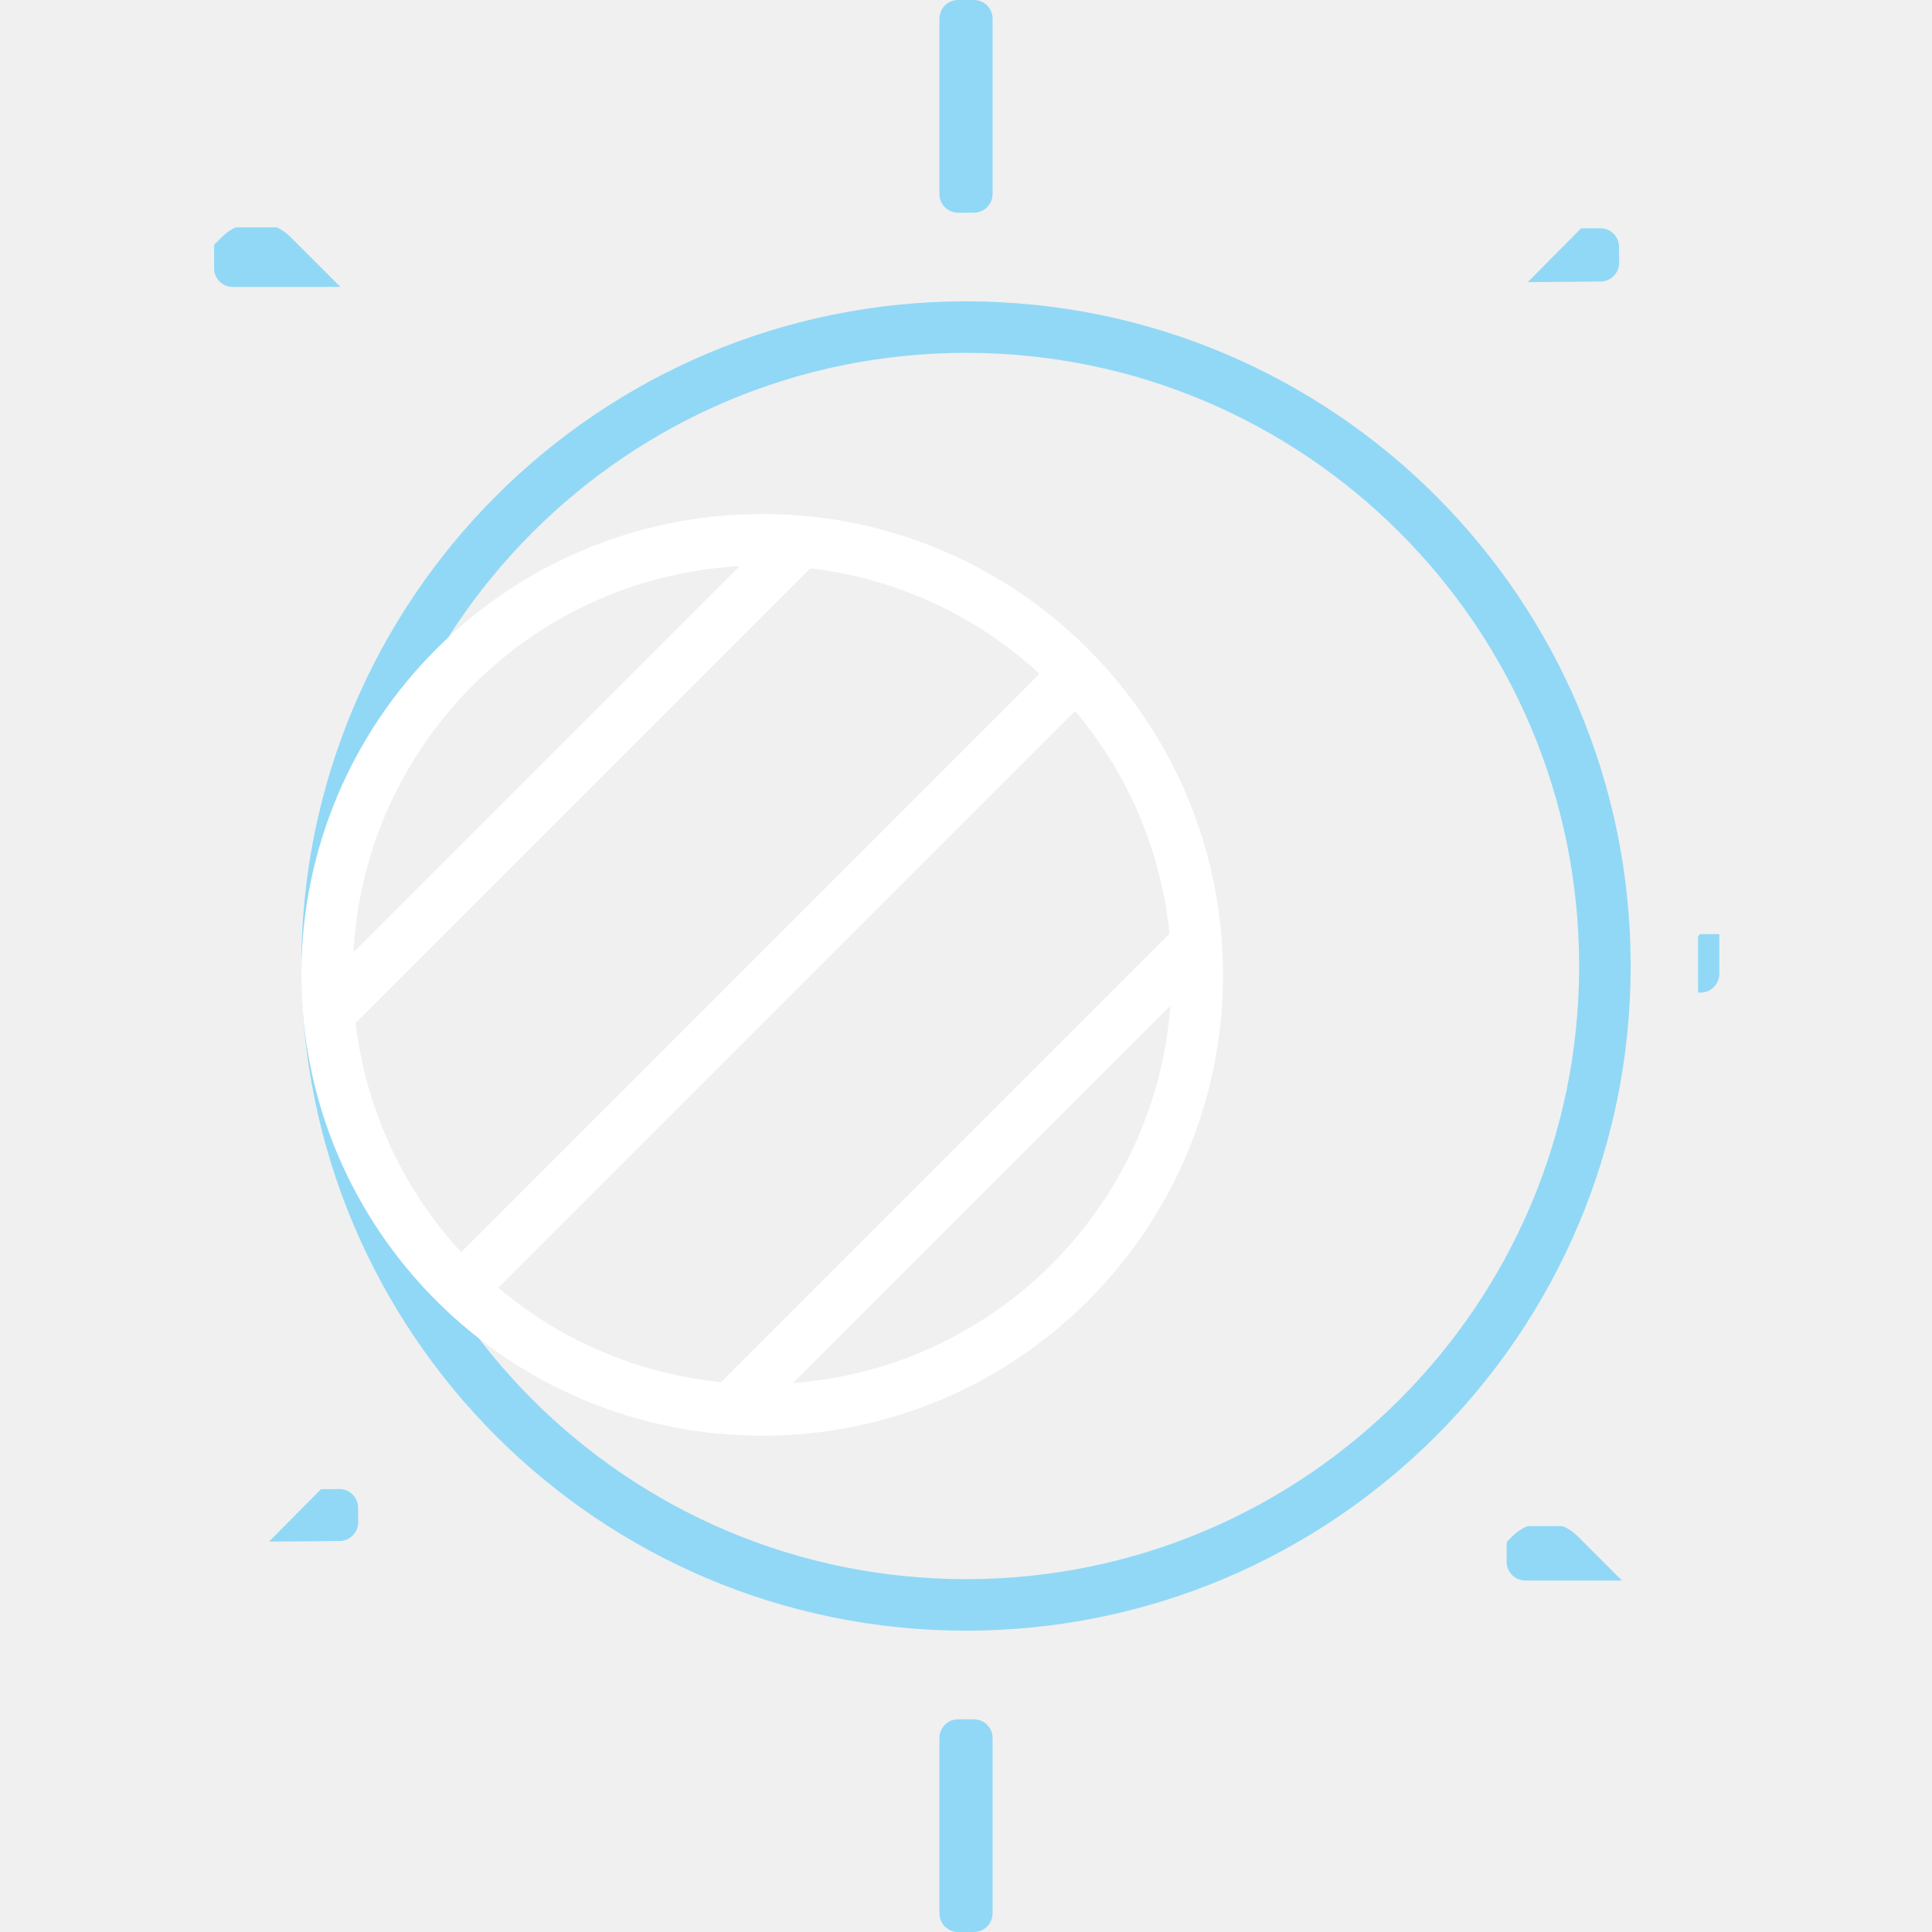
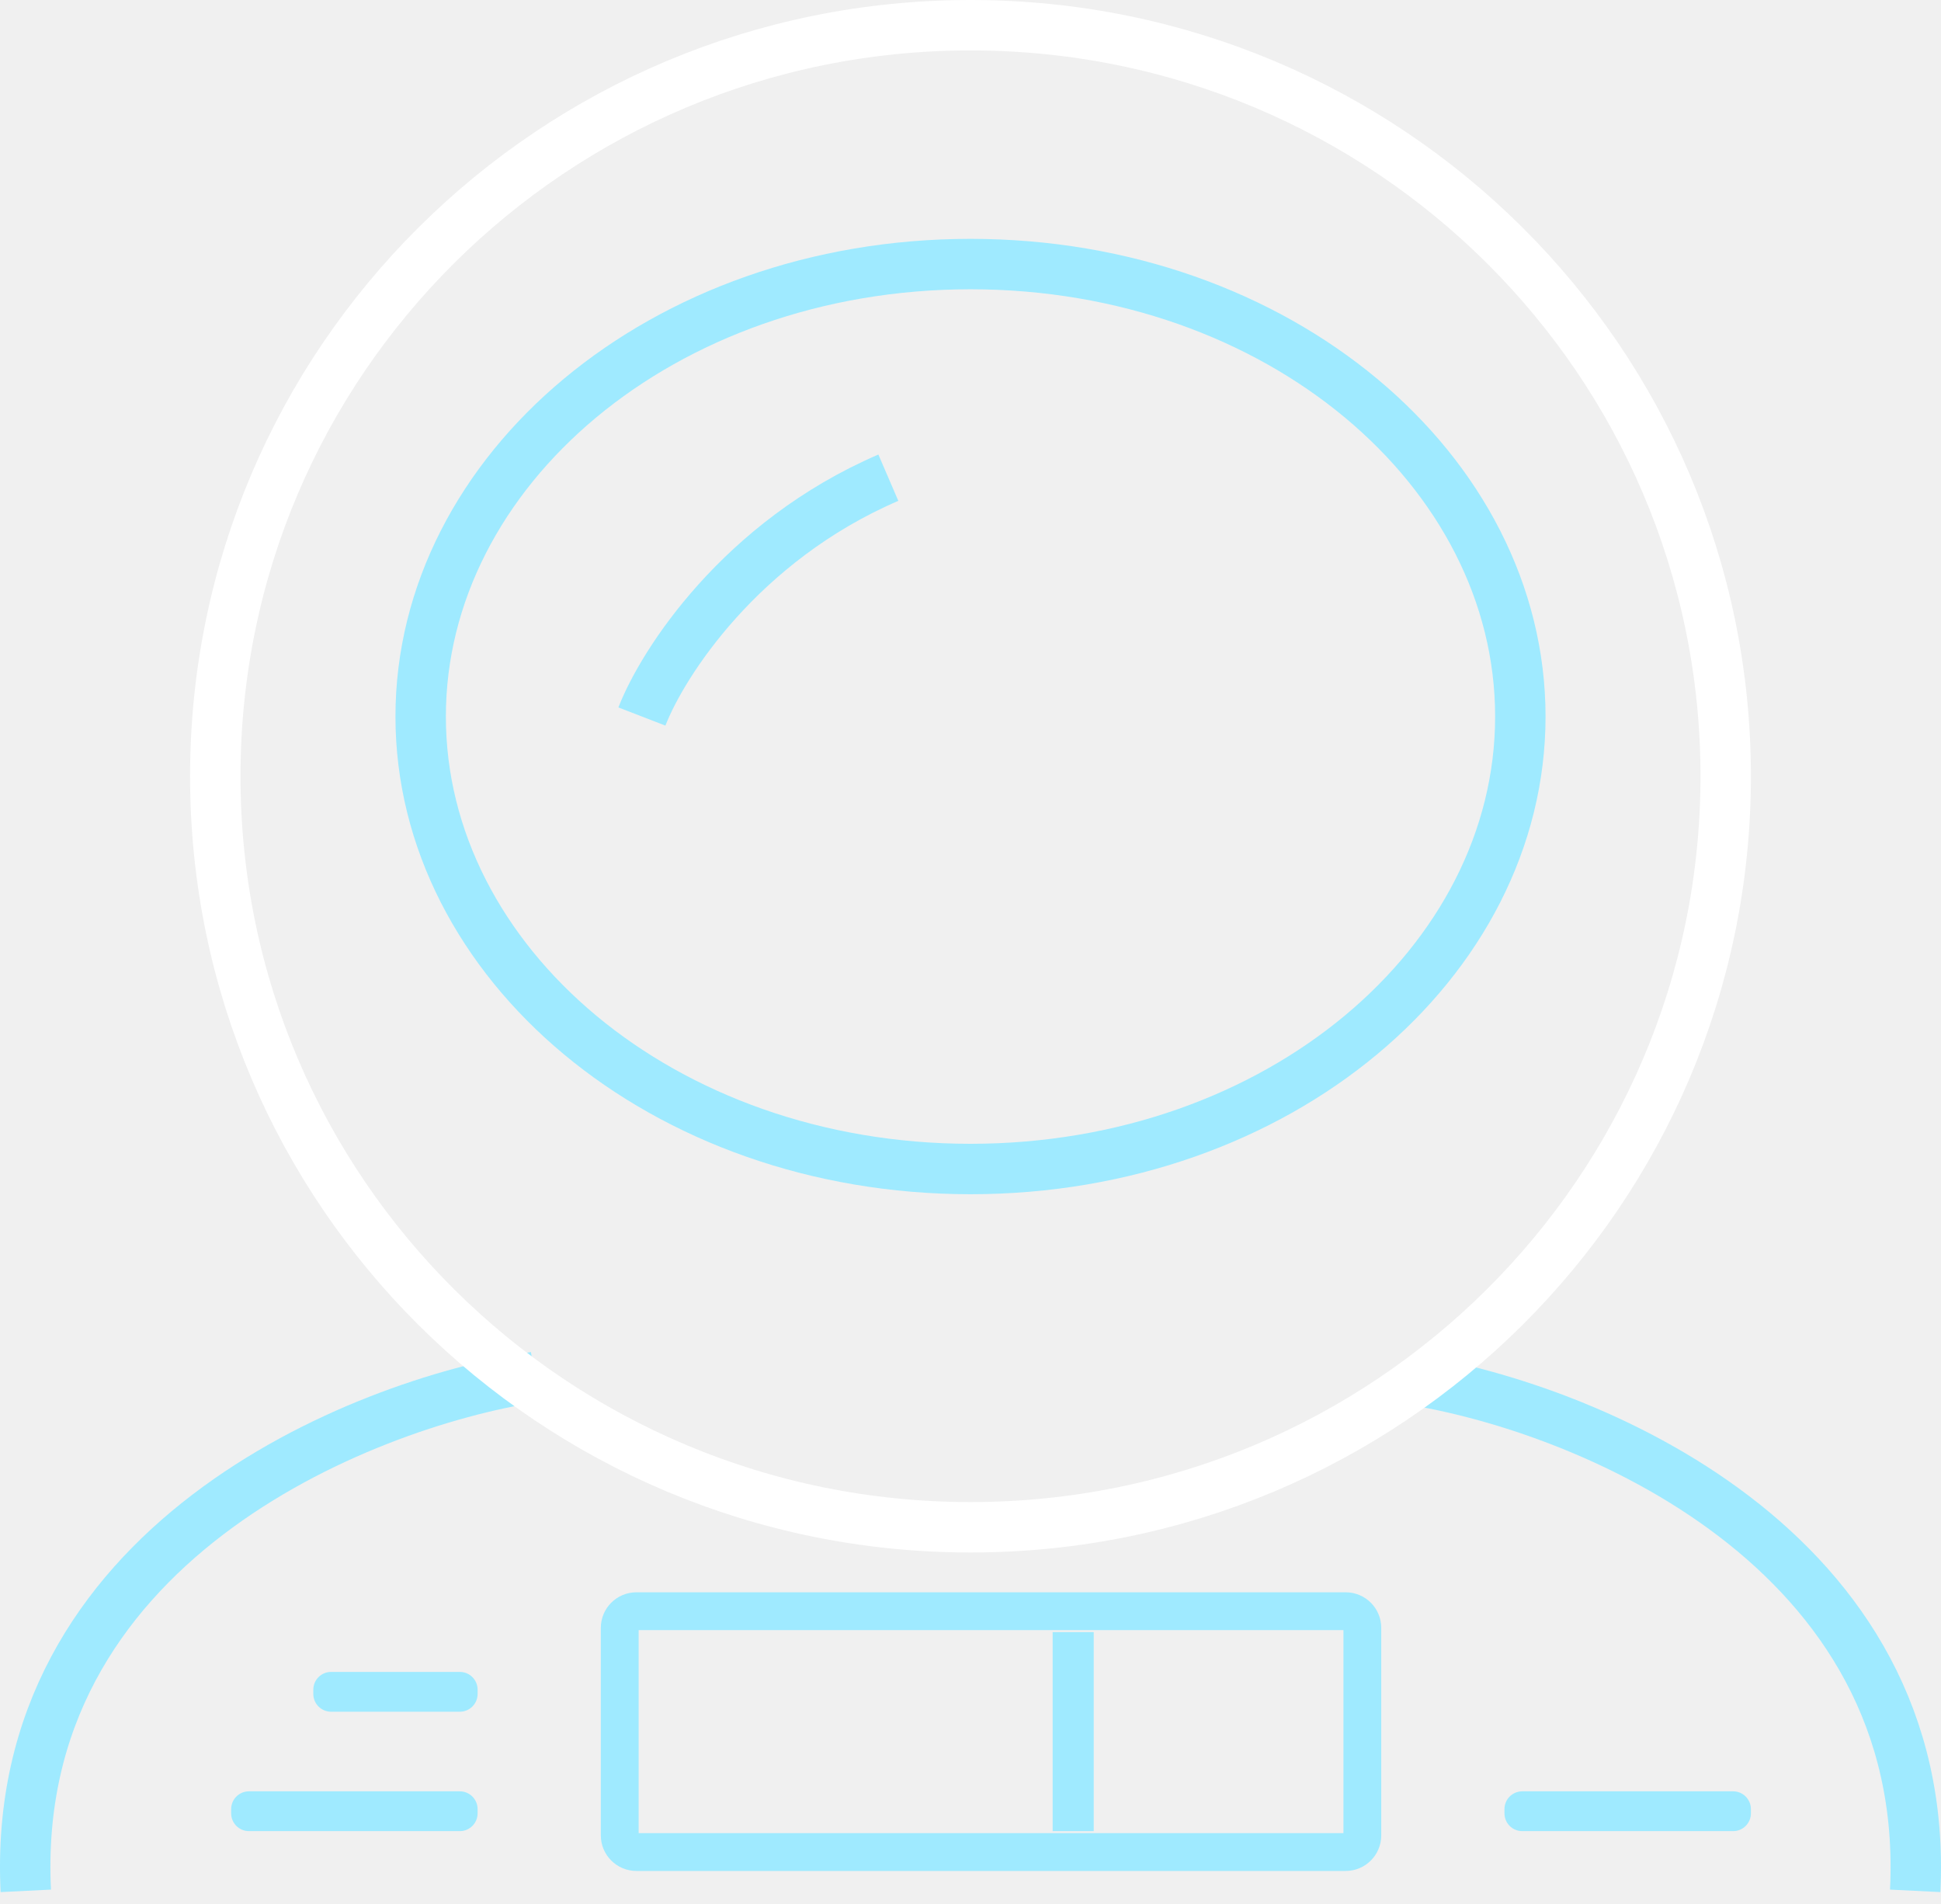
- <svg xmlns="http://www.w3.org/2000/svg" width="150" height="150" viewBox="0 0 150 150" fill="none">
-   <circle cx="75" cy="75" r="49.605" stroke="#91D8F6" stroke-width="4" />
-   <circle cx="59.175" cy="75.688" r="33.78" stroke="white" stroke-width="4" />
-   <line x1="26.109" y1="78.093" x2="61.889" y2="42.313" stroke="white" stroke-width="4" />
-   <line x1="56.906" y1="109.221" x2="92.686" y2="73.441" stroke="white" stroke-width="4" />
-   <line x1="35.143" y1="100.709" x2="84.51" y2="51.342" stroke="white" stroke-width="4" />
-   <mask id="path-6-inside-1_1151_3184" fill="white">
-     <rect x="72.936" width="4.128" height="16.514" rx="1.45" />
+ <svg xmlns="http://www.w3.org/2000/svg" width="154" height="151" viewBox="0 0 154 151" fill="none">
+   <path d="M42.432 109.236C28.41 111.41 0.701 122.607 2.047 150" stroke="#9FEAFF" stroke-width="4" />
+   <path d="M111.744 109.414C125.705 111.578 153.293 122.726 151.953 150" stroke="#9FEAFF" stroke-width="4" />
+   <path d="M136.918 61.579C136.918 94.473 110.102 121.158 77 121.158C43.897 121.158 17.081 94.473 17.081 61.579C17.081 28.685 43.897 2 77 2C110.102 2 136.918 28.685 136.918 61.579Z" stroke="white" stroke-width="4" />
+   <path d="M120.624 56.842C120.624 76.335 101.457 92.737 77 92.737C52.543 92.737 33.376 76.335 33.376 56.842C33.376 37.35 52.543 20.948 77 20.948C101.457 20.948 120.624 37.35 120.624 56.842Z" stroke="#9FEAFF" stroke-width="4" />
+   <path d="M50.929 56.842C52.558 52.632 58.75 42.947 70.482 37.895" stroke="#9FEAFF" stroke-width="4" />
+   <mask id="path-6-inside-1_1151_3183" fill="white">
+     <rect x="47.67" y="126.316" width="61.919" height="22.105" rx="2.821" />
  </mask>
-   <rect x="72.936" width="4.128" height="16.514" rx="1.45" fill="#91D8F6" stroke="#91D8F6" stroke-width="4.128" mask="url(#path-6-inside-1_1151_3184)" />
-   <mask id="path-7-inside-2_1151_3184" fill="white">
-     <rect x="72.936" y="133.486" width="4.128" height="16.514" rx="1.45" />
-   </mask>
-   <rect x="72.936" y="133.486" width="4.128" height="16.514" rx="1.45" fill="#91D8F6" stroke="#91D8F6" stroke-width="4.128" mask="url(#path-7-inside-2_1151_3184)" />
-   <mask id="path-8-inside-3_1151_3184" fill="white">
-     <rect x="133.486" y="77.064" width="4.128" height="16.514" rx="1.45" transform="rotate(-90 133.486 77.0637)" />
-   </mask>
-   <rect x="133.486" y="77.064" width="4.128" height="16.514" rx="1.45" transform="rotate(-90 133.486 77.0637)" fill="#91D8F6" stroke="#91D8F6" stroke-width="4.128" mask="url(#path-8-inside-3_1151_3184)" />
-   <mask id="path-9-inside-4_1151_3184" fill="white">
-     <rect y="77.064" width="4.128" height="16.514" rx="1.45" transform="rotate(-90 0 77.0637)" />
-   </mask>
-   <rect y="77.064" width="4.128" height="16.514" rx="1.45" transform="rotate(-90 0 77.0637)" fill="#91D8F6" stroke="#91D8F6" stroke-width="4.128" mask="url(#path-9-inside-4_1151_3184)" />
-   <mask id="path-10-inside-5_1151_3184" fill="white">
-     <rect x="27.789" y="115.596" width="4.035" height="15.805" rx="1.45" transform="rotate(44.7562 27.7892 115.596)" />
-   </mask>
-   <rect x="27.789" y="115.596" width="4.035" height="15.805" rx="1.45" transform="rotate(44.7562 27.7892 115.596)" fill="#91D8F6" stroke="#91D8F6" stroke-width="4.035" mask="url(#path-10-inside-5_1151_3184)" />
-   <mask id="path-11-inside-6_1151_3184" fill="white">
-     <rect x="125.688" y="17.708" width="4.138" height="18.241" rx="1.45" transform="rotate(44.7562 125.688 17.7079)" />
-   </mask>
-   <rect x="125.688" y="17.708" width="4.138" height="18.241" rx="1.45" transform="rotate(44.7562 125.688 17.7079)" fill="#91D8F6" stroke="#91D8F6" stroke-width="4.138" mask="url(#path-11-inside-6_1151_3184)" />
-   <mask id="path-12-inside-7_1151_3184" fill="white">
-     <rect x="16.621" y="22.277" width="4.625" height="19.771" rx="1.45" transform="rotate(-45 16.6211 22.2772)" />
-   </mask>
-   <rect x="16.621" y="22.277" width="4.625" height="19.771" rx="1.45" transform="rotate(-45 16.6211 22.2772)" fill="#91D8F6" stroke="#91D8F6" stroke-width="4.625" mask="url(#path-12-inside-7_1151_3184)" />
-   <mask id="path-13-inside-8_1151_3184" fill="white">
-     <rect x="116.973" y="122.71" width="4.221" height="16.993" rx="1.45" transform="rotate(-45 116.973 122.71)" />
-   </mask>
-   <rect x="116.973" y="122.71" width="4.221" height="16.993" rx="1.45" transform="rotate(-45 116.973 122.71)" fill="#91D8F6" stroke="#91D8F6" stroke-width="4.221" mask="url(#path-13-inside-8_1151_3184)" />
+   <rect x="47.67" y="126.316" width="61.919" height="22.105" rx="2.821" stroke="#9FEAFF" stroke-width="6" mask="url(#path-6-inside-1_1151_3183)" />
+   <rect x="24.858" y="132.632" width="13.036" height="3.158" rx="1.411" fill="#9FEAFF" />
+   <rect x="18.34" y="142.105" width="19.553" height="3.158" rx="1.411" fill="#9FEAFF" />
+   <rect x="119.365" y="142.105" width="19.553" height="3.158" rx="1.411" fill="#9FEAFF" />
+   <rect x="83.518" y="129.474" width="3.259" height="15.79" fill="#9FEAFF" />
</svg>
